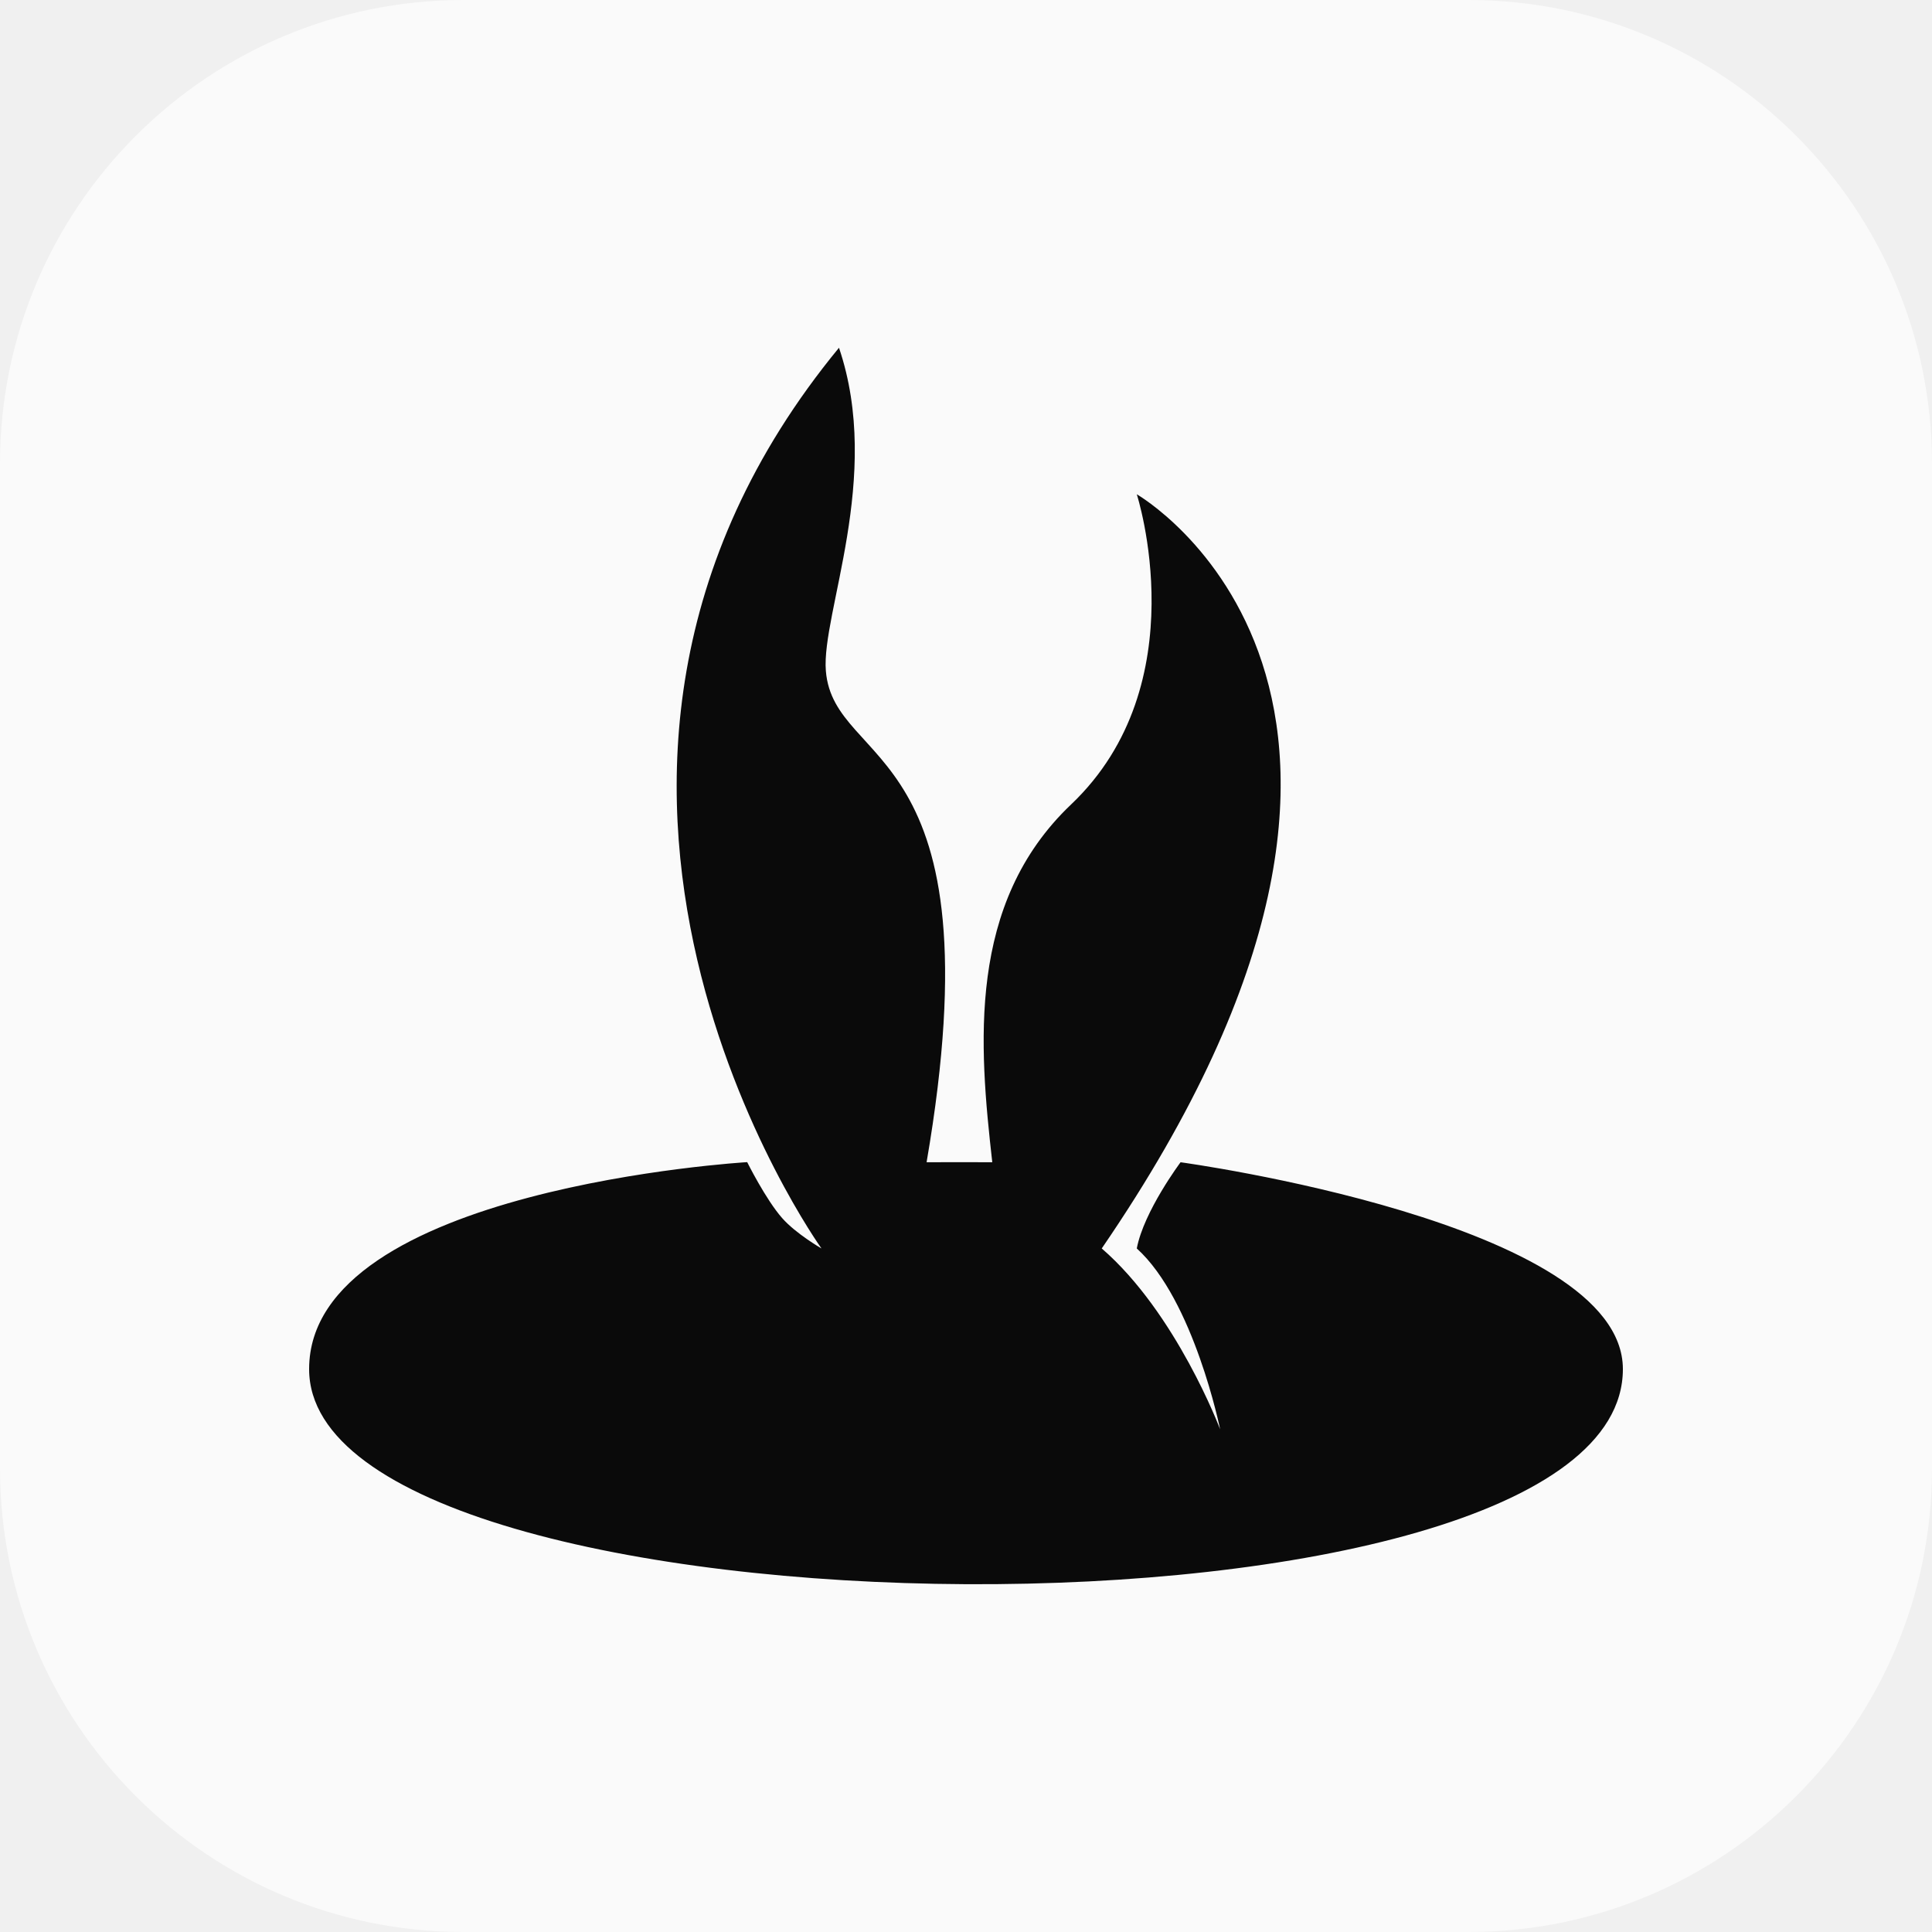
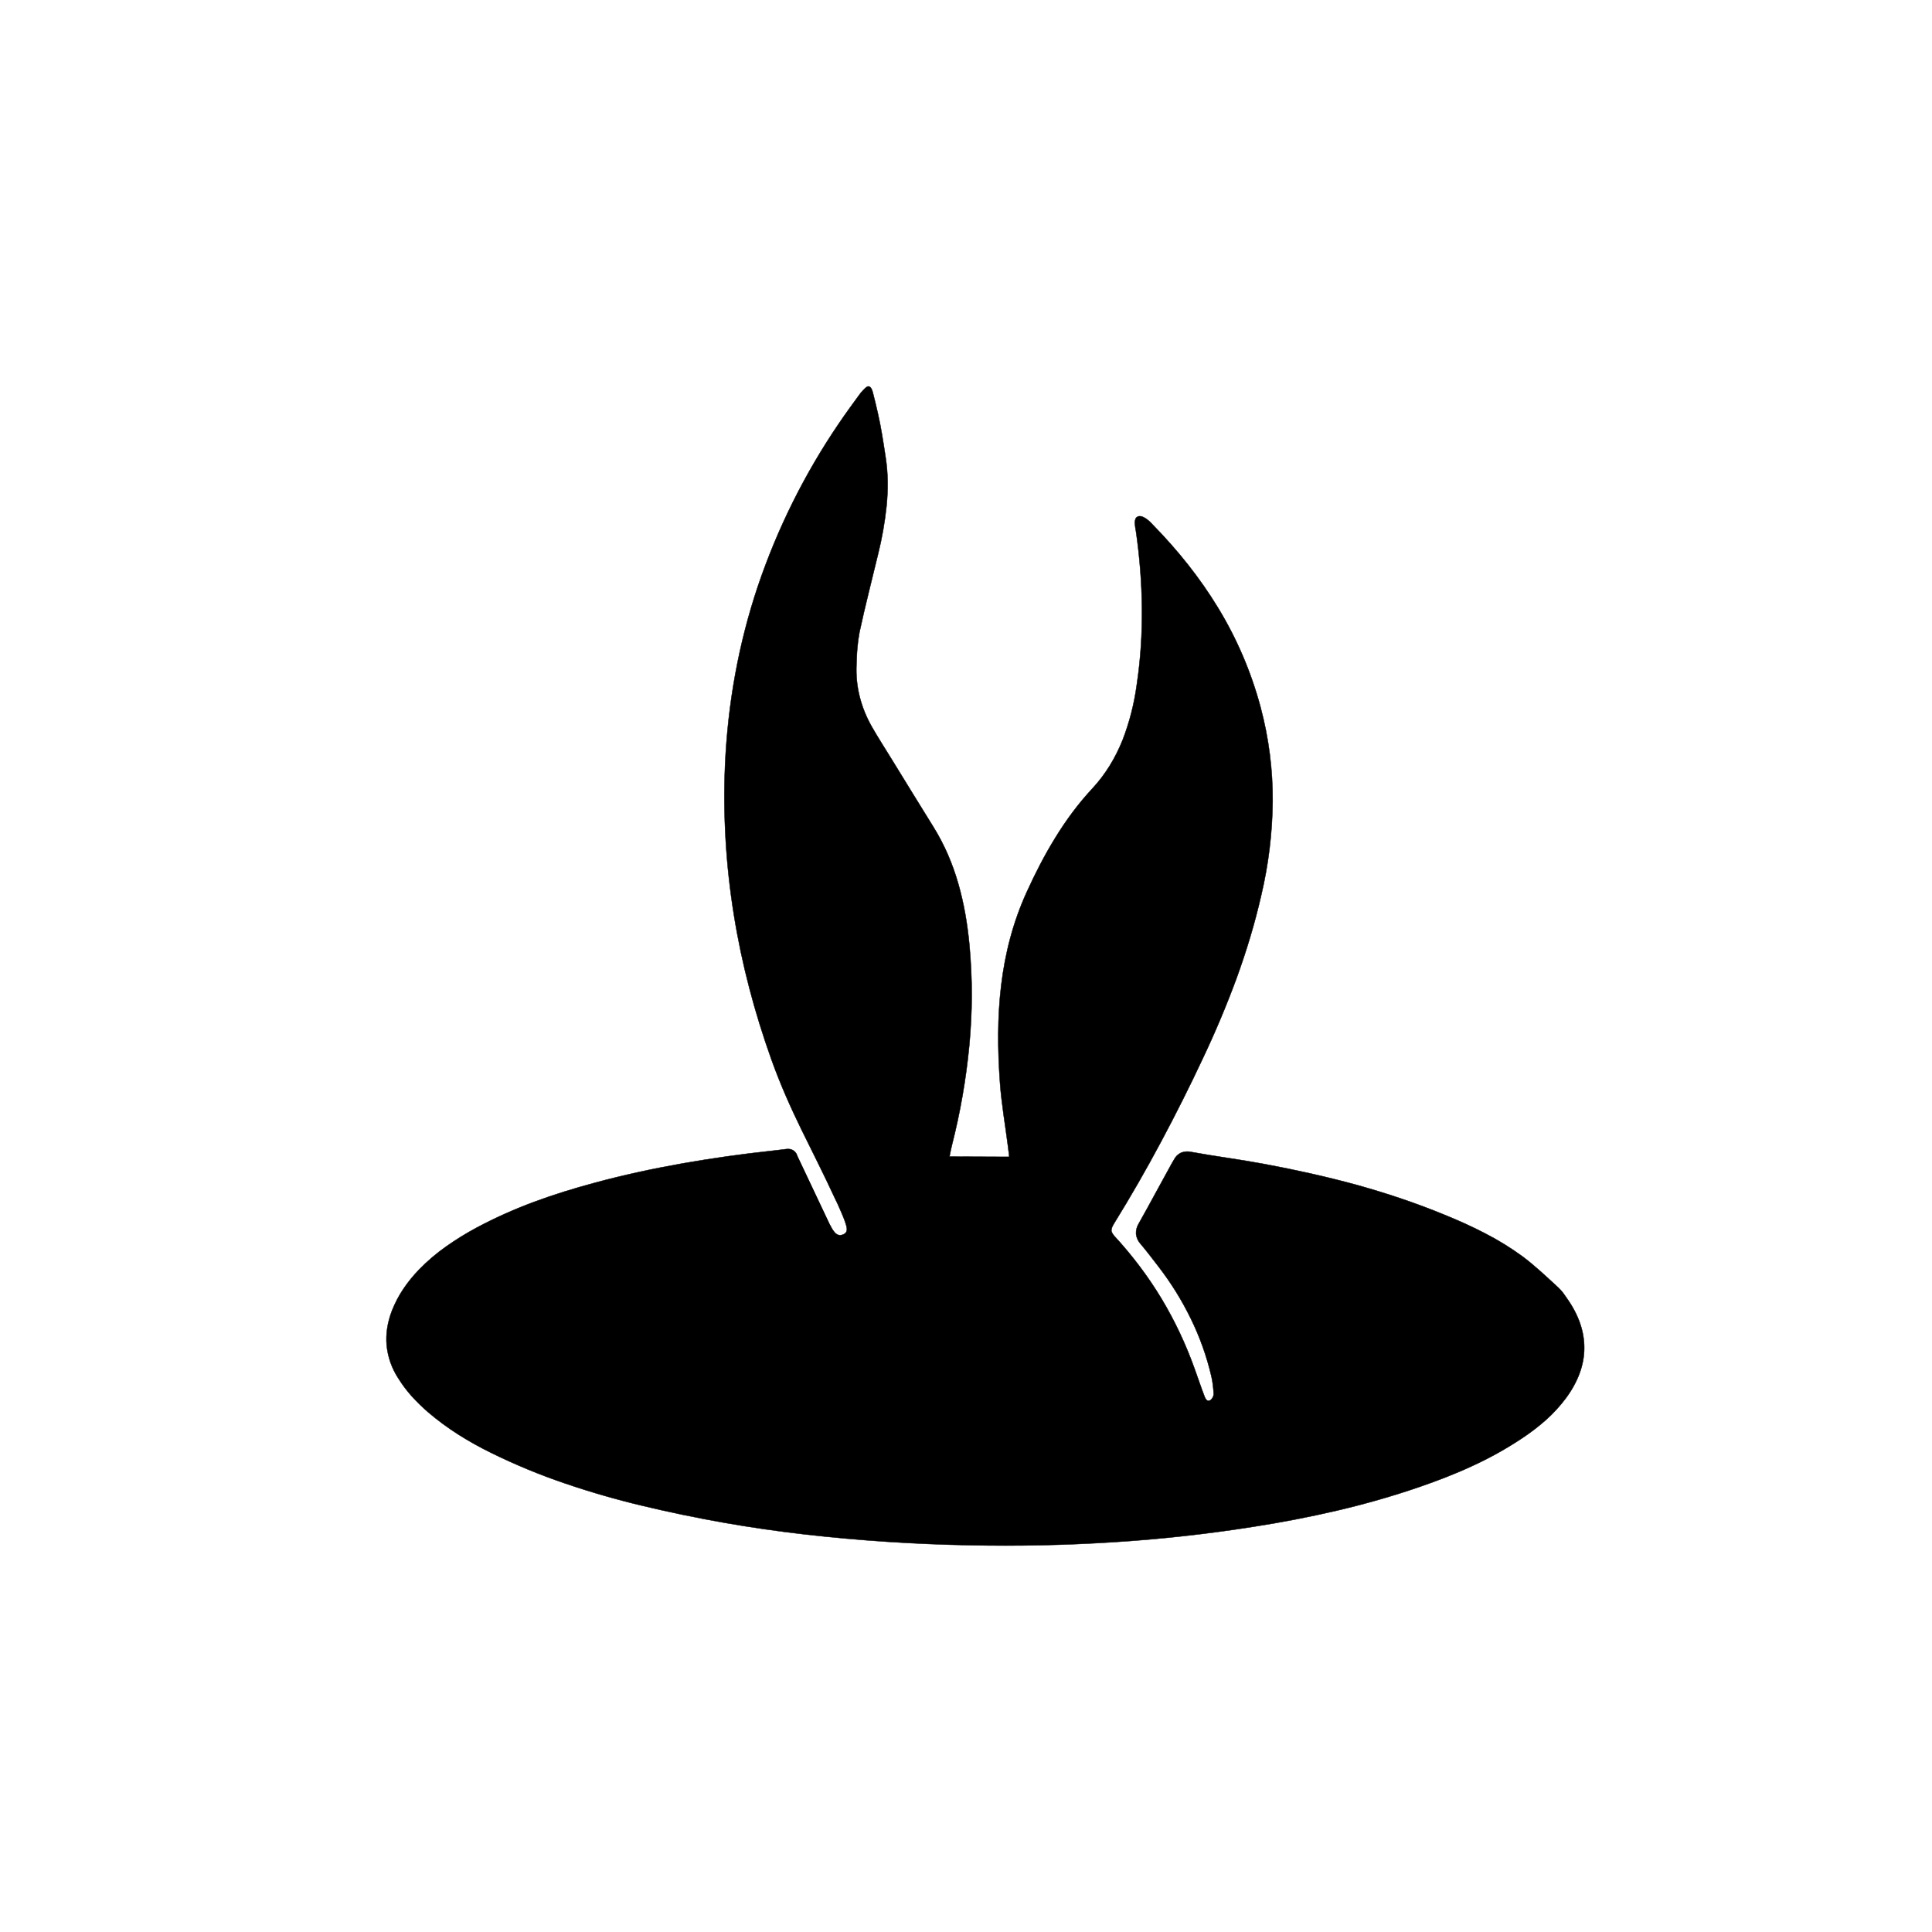
- <svg xmlns="http://www.w3.org/2000/svg" width="50" height="50" viewBox="0 0 50 50" fill="none">
-   <rect width="50" height="50" rx="12" fill="#FAFAFA" />
-   <path d="M21.26 32.31C21.26 32.31 12.533 20.15 21.713 9C22.847 12.343 21.253 15.882 21.373 17.362C21.582 19.927 25.869 19.107 23.98 30.079C24.773 30.076 24.887 30.076 25.68 30.079C25.34 27.065 25.017 23.387 27.72 20.819C31.007 17.696 29.42 12.792 29.42 12.792C29.42 12.792 38.373 17.919 28.513 32.31C30.444 33.979 31.577 36.991 31.577 36.991C31.577 36.991 30.897 33.645 29.42 32.31C29.6 31.352 30.553 30.079 30.553 30.079C30.553 30.079 42 31.637 42 35.432C42 43.026 7.998 42.683 8 35.432C8.001 30.745 19.337 30.076 19.337 30.076C19.337 30.076 19.821 31.048 20.244 31.526C20.599 31.929 21.26 32.31 21.26 32.31Z" fill="#0A0A0A" />
+ <svg xmlns="http://www.w3.org/2000/svg" width="50" height="50" fill="none">
+   <path fill="#fff" d="M0 0h50v50H0z" />
+   <path fill="#000" d="M21.488 31.71a.7.7 0 0 0 .118.19c.054.058.121.087.21.051.084-.032.106-.09.1-.16-.007-.072-.039-.152-.067-.233a5 5 0 0 0-.112-.267 4 4 0 0 0-.122-.264c-.31-.67-.603-1.24-.878-1.803-.274-.563-.53-1.13-.77-1.796-.44-1.23-.77-2.48-.973-3.748a19.2 19.2 0 0 1-.23-3.863q.106-2.426.849-4.643a17.4 17.4 0 0 1 2.101-4.22q.122-.18.25-.358.13-.178.255-.351l.057-.077a1 1 0 0 1 .064-.071c.061-.065.102-.1.138-.097.035.003.076.032.108.148 0 0 .122.467.192.83.06.304.14.848.14.848.067.425.067.846.026 1.265a9 9 0 0 1-.22 1.25q-.12.503-.246 1.007-.124.503-.234 1.01a4 4 0 0 0-.057.42c-.013.141-.016.283-.022.424q-.019.426.083.828.1.398.31.77c.08.14.166.283.252.421l.258.415c.182.293.361.59.543.883l.543.878c.29.467.498.957.645 1.469.147.508.237 1.04.288 1.58.083.882.08 1.752-.003 2.618a17 17 0 0 1-.45 2.579l-.03.132-.031.158q.391 0 .779.003.387.002.766.003a1 1 0 0 0-.01-.11 1 1 0 0 1-.015-.116c-.035-.283-.08-.566-.119-.853-.038-.283-.076-.566-.095-.853-.061-.843-.067-1.68.032-2.505.099-.824.303-1.629.66-2.414.221-.486.464-.96.742-1.41.277-.451.59-.876.958-1.272.35-.377.6-.802.782-1.253a6.3 6.3 0 0 0 .367-1.435c.1-.664.14-1.324.134-1.987a15 15 0 0 0-.156-1.986c-.01-.055-.022-.116-.026-.177a.27.27 0 0 1 .026-.162c.057-.067.137-.054.214-.012.08.041.156.115.21.174.659.672 1.233 1.39 1.706 2.17a9.8 9.8 0 0 1 1.092 2.553c.22.82.32 1.635.316 2.446a11 11 0 0 1-.297 2.438c-.166.73-.383 1.442-.638 2.144a25 25 0 0 1-.866 2.06 46 46 0 0 1-1.086 2.167c-.38.712-.782 1.413-1.216 2.115q-.021.034-.045.08a.3.3 0 0 0-.026.107c0 .023.016.055.032.08l.032.046q.713.772 1.233 1.635c.348.58.636 1.191.869 1.848.038.113.08.222.118.335q.058.168.121.332a.3.3 0 0 0 .051.1c.023.025.055.038.096.019.026-.01.048-.039.067-.071a.2.2 0 0 0 .029-.097 3 3 0 0 0-.02-.231 2 2 0 0 0-.04-.229 7 7 0 0 0-.531-1.488 7.8 7.8 0 0 0-.83-1.339q-.115-.152-.233-.302-.116-.15-.24-.297a.45.45 0 0 1-.115-.254.47.47 0 0 1 .07-.27q.217-.386.428-.776.212-.389.425-.776l.029-.049.028-.048a.4.4 0 0 1 .183-.183.45.45 0 0 1 .265-.02q.474.085.948.155.474.071.949.158c.795.148 1.584.322 2.363.534.779.216 1.545.47 2.296.78.354.144.709.302 1.047.479q.515.264.98.605c.164.123.317.255.47.39.154.135.3.277.45.412q.062.059.119.132.053.072.102.145.453.642.447 1.294c-.003.431-.163.863-.473 1.285q-.235.314-.523.57c-.192.17-.4.328-.614.47a9.4 9.4 0 0 1-1.29.718c-.444.206-.904.383-1.373.544-.7.241-1.405.44-2.12.608q-1.073.25-2.166.419a39 39 0 0 1-3.66.402 44 44 0 0 1-3.681.077 45 45 0 0 1-4.267-.28 35 35 0 0 1-4.212-.743 22 22 0 0 1-1.99-.574 16 16 0 0 1-1.916-.792 9 9 0 0 1-.853-.476 7 7 0 0 1-.785-.58 5 5 0 0 1-.419-.409q-.194-.216-.35-.466a1.9 1.9 0 0 1-.301-.854q-.039-.435.137-.895.12-.303.297-.566.178-.264.403-.496.327-.336.702-.599.374-.265.786-.486c.485-.26.983-.48 1.494-.67s1.035-.35 1.562-.492c.75-.203 1.51-.367 2.274-.502a35 35 0 0 1 2.306-.326q.093-.008.188-.022l.188-.023q.1-.014.173.026t.112.129" />
+   <path stroke="#000" stroke-miterlimit="10" stroke-width=".01" d="M21.488 31.71a.7.7 0 0 0 .118.19c.054.058.121.087.21.051.084-.032.106-.09.1-.16-.007-.072-.039-.152-.067-.233a5 5 0 0 0-.112-.267 4 4 0 0 0-.122-.264c-.31-.67-.603-1.24-.878-1.803-.274-.563-.53-1.13-.77-1.796-.44-1.23-.77-2.48-.973-3.748a19.2 19.2 0 0 1-.23-3.863q.106-2.426.849-4.643a17.4 17.4 0 0 1 2.101-4.22q.122-.18.25-.358.13-.178.255-.351l.057-.077a1 1 0 0 1 .064-.071c.061-.065.102-.1.138-.097.035.003.076.032.108.148 0 0 .122.467.192.83.06.304.14.848.14.848.067.425.067.846.026 1.265a9 9 0 0 1-.22 1.25q-.12.503-.246 1.007-.124.503-.234 1.01a4 4 0 0 0-.057.42c-.013.141-.016.283-.022.424q-.019.426.083.828.1.398.31.77c.08.14.166.283.252.421l.258.415c.182.293.361.59.543.883l.543.878c.29.467.498.957.645 1.469.147.508.237 1.04.288 1.58.083.882.08 1.752-.003 2.618a17 17 0 0 1-.45 2.579l-.03.132-.031.158q.391 0 .779.003.387.002.766.003a1 1 0 0 0-.01-.11 1 1 0 0 1-.015-.116c-.035-.283-.08-.566-.119-.853-.038-.283-.076-.566-.095-.853-.061-.843-.067-1.68.032-2.505.099-.824.303-1.629.66-2.414.221-.486.464-.96.742-1.41.277-.451.59-.876.958-1.272.35-.377.6-.802.782-1.253a6.3 6.3 0 0 0 .367-1.435c.1-.664.14-1.324.134-1.987a15 15 0 0 0-.156-1.986c-.01-.055-.022-.116-.026-.177a.27.27 0 0 1 .026-.162c.057-.067.137-.054.214-.012.08.041.156.115.21.174.659.672 1.233 1.39 1.706 2.17a9.8 9.8 0 0 1 1.092 2.553c.22.82.32 1.635.316 2.446a11 11 0 0 1-.297 2.438c-.166.73-.383 1.442-.638 2.144a25 25 0 0 1-.866 2.06 46 46 0 0 1-1.086 2.167c-.38.712-.782 1.413-1.216 2.115q-.021.034-.045.08a.3.3 0 0 0-.026.107c0 .023.016.055.032.08l.032.046q.713.772 1.233 1.635c.348.58.636 1.191.869 1.848.038.113.08.222.118.335q.058.168.121.332a.3.3 0 0 0 .051.1c.023.025.055.038.096.019.026-.01.048-.039.067-.071a.2.2 0 0 0 .029-.097 3 3 0 0 0-.02-.231 2 2 0 0 0-.04-.229 7 7 0 0 0-.531-1.488 7.8 7.8 0 0 0-.83-1.339q-.115-.152-.233-.302-.116-.15-.24-.297a.45.45 0 0 1-.115-.254.47.47 0 0 1 .07-.27q.217-.386.428-.776.212-.389.425-.776l.029-.049.028-.048a.4.4 0 0 1 .183-.183.45.45 0 0 1 .265-.02q.474.085.948.155.474.071.949.158c.795.148 1.584.322 2.363.534.779.216 1.545.47 2.296.78.354.144.709.302 1.047.479q.515.264.98.605c.164.123.317.255.47.39.154.135.3.277.45.412q.062.059.119.132.053.072.102.145.453.642.447 1.294c-.003.431-.163.863-.473 1.285q-.235.314-.523.57c-.192.17-.4.328-.614.47a9.4 9.4 0 0 1-1.29.718c-.444.206-.904.383-1.373.544-.7.241-1.405.44-2.12.608q-1.073.25-2.166.419a39 39 0 0 1-3.66.402 44 44 0 0 1-3.681.077 45 45 0 0 1-4.267-.28 35 35 0 0 1-4.212-.743 22 22 0 0 1-1.99-.574 16 16 0 0 1-1.916-.792 9 9 0 0 1-.853-.476 7 7 0 0 1-.785-.58 5 5 0 0 1-.419-.409q-.194-.216-.35-.466a1.9 1.9 0 0 1-.301-.854q-.039-.435.137-.895.12-.303.297-.566.178-.264.403-.496.327-.336.702-.599.374-.265.786-.486c.485-.26.983-.48 1.494-.67s1.035-.35 1.562-.492c.75-.203 1.51-.367 2.274-.502a35 35 0 0 1 2.306-.326q.093-.008.188-.022l.188-.023q.1-.014.173.026t.112.129" />
</svg>
